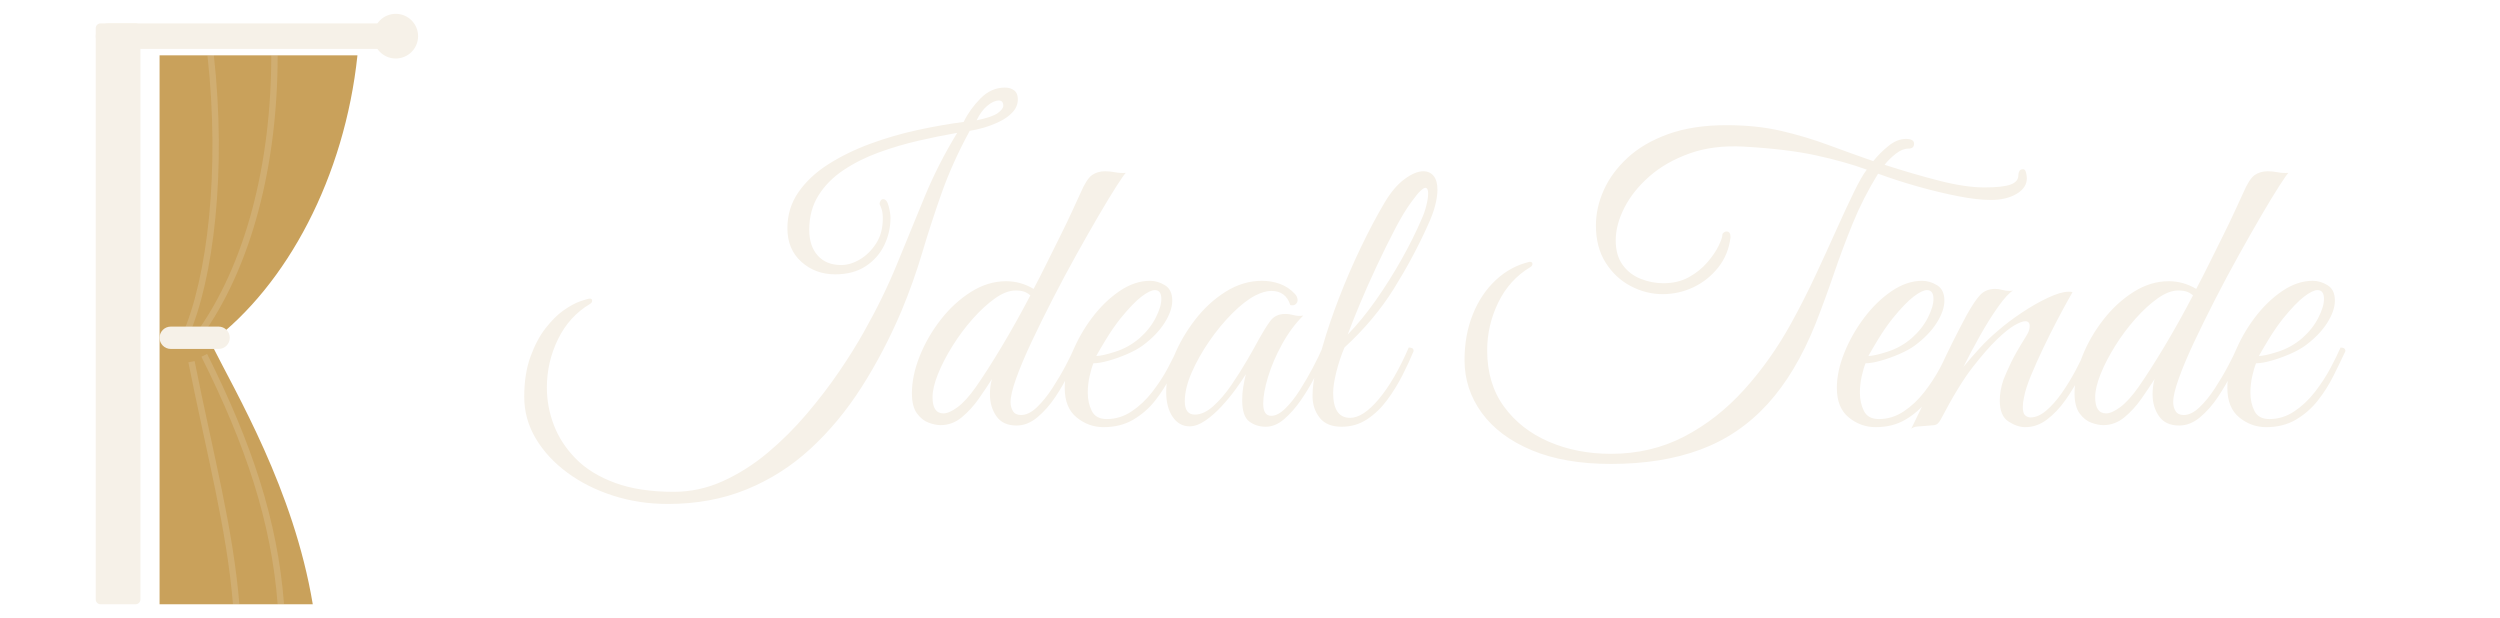
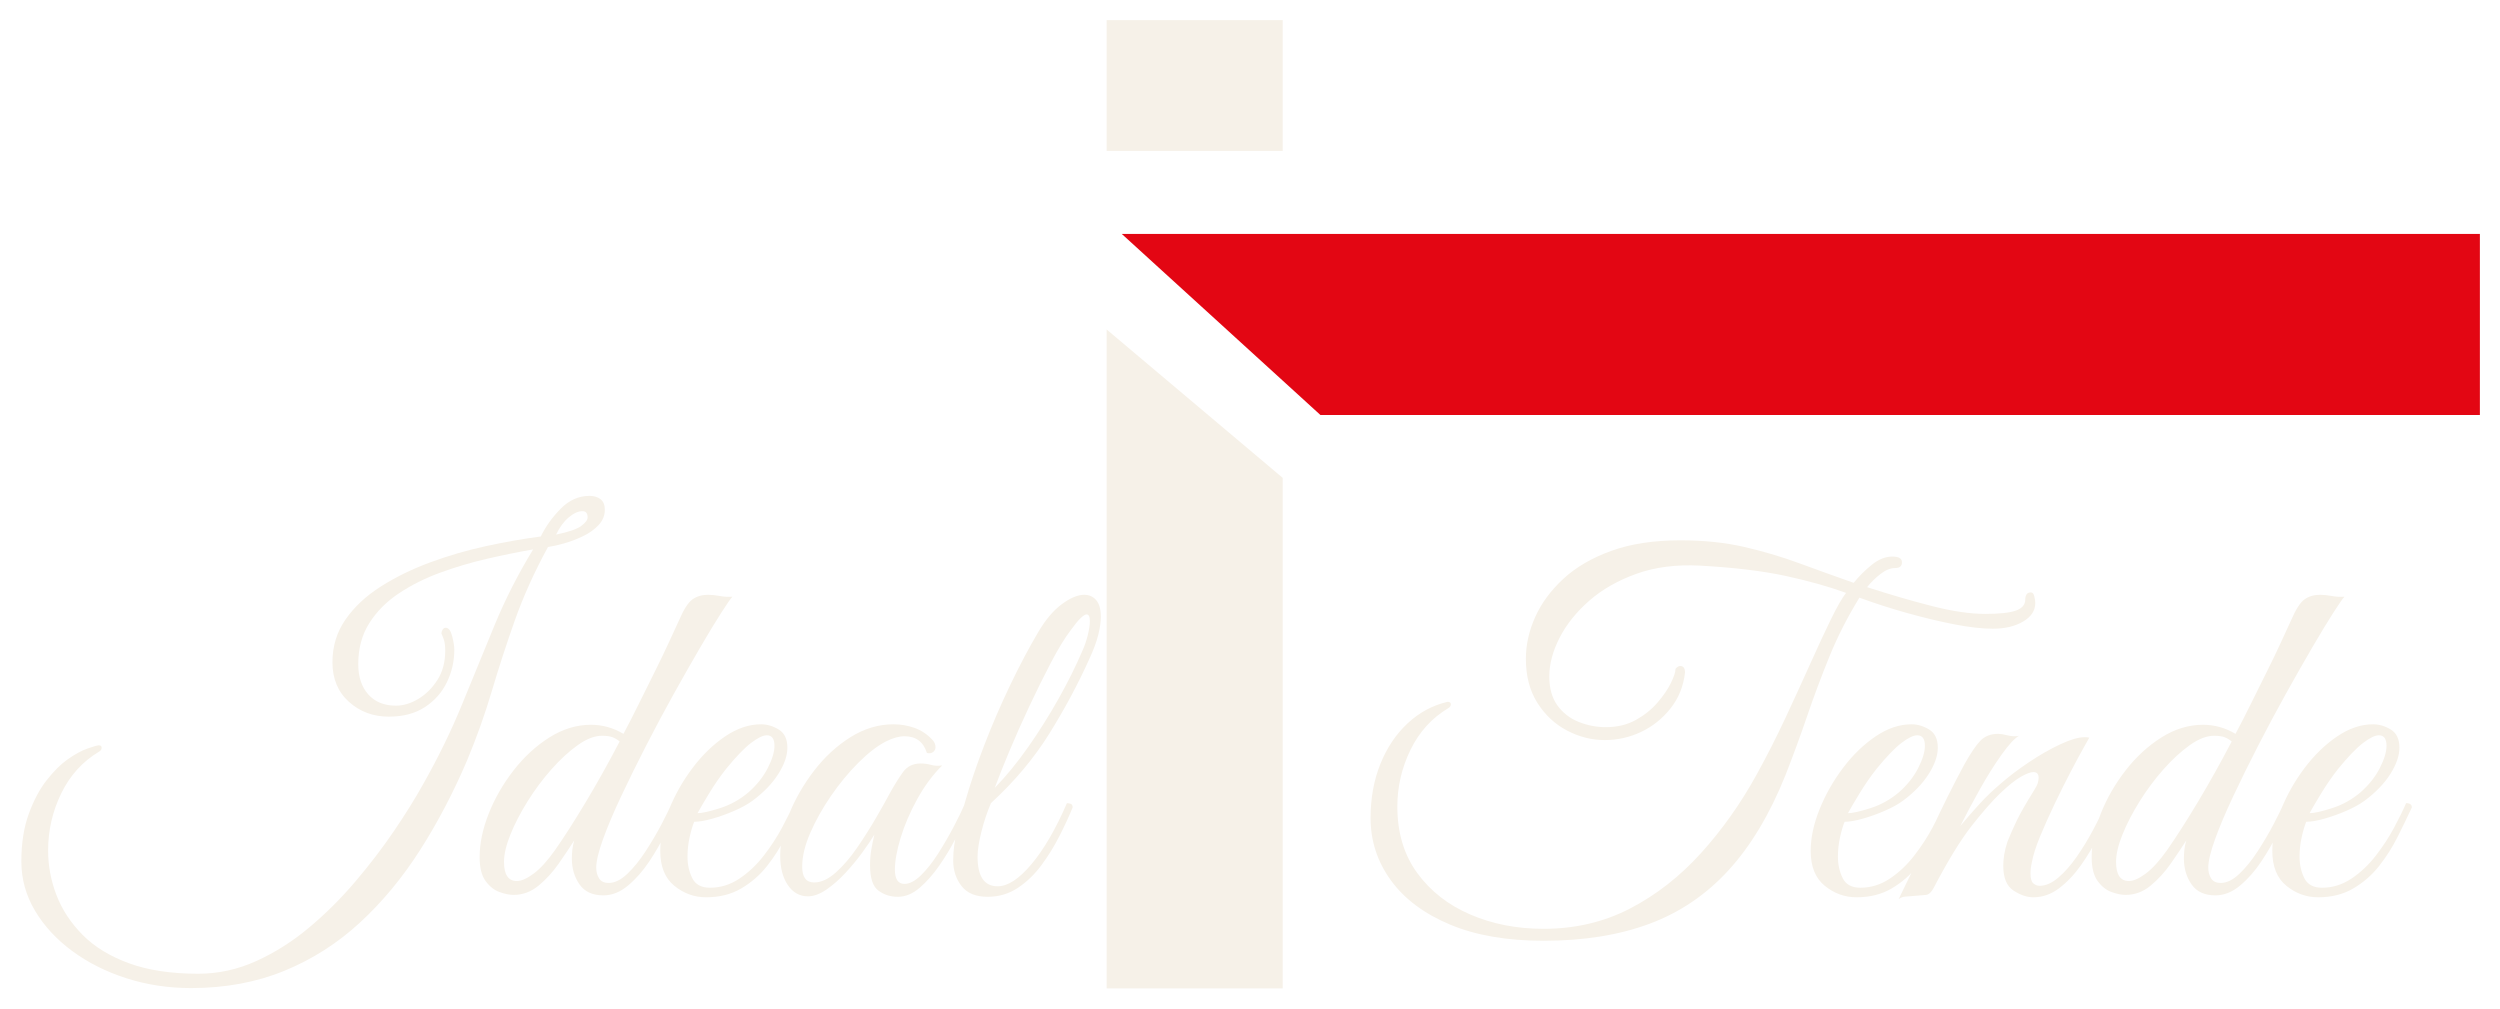
- <svg xmlns="http://www.w3.org/2000/svg" viewBox="0 0 470 116" width="940" height="232">
-   <g transform="translate(0 2) scale(.6)">
-     <g>
-       <rect x="30" y="4" width="14" height="182" rx="1.5" fill="#F6F1E8" />
-       <rect x="30" y="4" width="92" height="8" rx="4" fill="#F6F1E8" />
-       <circle cx="124" cy="8" r="7" fill="#F6F1E8" />
-       <path d="M50 14 H112 C108 52 90 86 66 104 C74 120 92 150 98 186 H50 Z" fill="#C9A15B" />
-       <path d="M66 14 C70 50 66 84 58 102 M86 14 C86 48 78 80 62 102 M60 110 C66 140 72 162 74 186 M64 108 C78 136 86 160 88 186" stroke="#F6F1E8" stroke-opacity=".16" stroke-width="2" fill="none" />
-       <rect x="50" y="99" width="22" height="7" rx="3.5" fill="#F6F1E8" />
-     </g>
-   </g>
-   <path d="M125.536 94.744Q120.14 94.744 115.276 93.186Q110.412 91.628 106.65 88.854Q102.888 86.08 100.722 82.432Q98.556 78.784 98.556 74.604Q98.556 70.272 99.734 67.042Q100.912 63.812 102.584 61.684Q104.256 59.556 105.852 58.416Q107.676 57.124 109.12 56.63Q110.564 56.136 110.868 56.136Q111.324 56.136 111.324 56.516Q111.324 56.896 110.944 57.124Q106.992 59.48 104.902 63.774Q102.812 68.068 102.812 72.856Q102.812 76.504 104.142 79.962Q105.472 83.42 108.284 86.27Q111.096 89.12 115.656 90.792Q120.216 92.464 126.676 92.464Q131.464 92.464 135.91 90.45Q140.356 88.436 144.308 85.13Q148.26 81.824 151.68 77.796Q155.1 73.768 157.836 69.74Q160.572 65.712 162.472 62.292Q166.12 55.832 168.704 49.486Q171.288 43.14 173.834 36.984Q176.38 30.828 179.952 24.976Q176.456 25.584 172.656 26.458Q168.856 27.332 165.208 28.662Q161.56 29.992 158.596 31.968Q155.632 33.944 153.884 36.718Q152.136 39.492 152.136 43.216Q152.136 46.256 153.732 48.042Q155.328 49.828 158.14 49.828Q159.888 49.828 161.674 48.764Q163.46 47.7 164.714 45.762Q165.968 43.824 165.968 41.088Q165.968 39.948 165.74 39.302Q165.512 38.656 165.36 38.352Q165.36 38.048 165.55 37.744Q165.74 37.44 166.044 37.44Q166.728 37.44 167.07 38.77Q167.412 40.1 167.412 40.936Q167.412 43.672 166.234 46.104Q165.056 48.536 162.738 50.056Q160.42 51.576 157.0 51.576Q153.276 51.576 150.654 49.22Q148.032 46.864 148.032 42.912Q148.032 39.112 150.122 36.11Q152.212 33.108 155.746 30.866Q159.28 28.624 163.612 27.028Q167.944 25.432 172.504 24.444Q177.064 23.456 181.168 22.924Q182.308 20.568 184.322 18.516Q186.336 16.464 188.92 16.464Q189.984 16.464 190.668 16.996Q191.352 17.528 191.352 18.668Q191.352 20.036 190.364 21.1Q189.376 22.164 187.856 22.886Q186.336 23.608 184.854 24.026Q183.372 24.444 182.308 24.596Q179.04 30.6 177.026 36.3Q175.012 42.0 173.378 47.51Q171.744 53.02 169.464 58.492Q166.196 66.168 161.978 72.78Q157.76 79.392 152.402 84.332Q147.044 89.272 140.356 92.008Q133.668 94.744 125.536 94.744ZM183.6 22.62Q186.564 22.012 187.59 21.252Q188.616 20.492 188.616 19.884Q188.616 18.896 187.78 18.896Q186.792 18.896 185.614 19.884Q184.436 20.872 183.6 22.62ZM191.124 80.0Q188.54 80.0 187.324 78.252Q186.108 76.504 186.108 74.148Q186.108 73.464 186.184 72.742Q186.26 72.02 186.488 71.26Q185.424 72.932 184.018 74.946Q182.612 76.96 180.826 78.442Q179.04 79.924 176.836 79.924Q175.848 79.924 174.594 79.468Q173.34 79.012 172.39 77.72Q171.44 76.428 171.44 73.92Q171.44 70.652 172.884 67.004Q174.328 63.356 176.836 60.126Q179.344 56.896 182.536 54.882Q185.728 52.868 189.148 52.868Q191.884 52.868 194.316 54.312Q195.456 52.184 196.748 49.562Q198.04 46.94 199.332 44.356Q200.624 41.772 201.612 39.606Q202.6 37.44 203.132 36.3Q204.272 33.64 205.298 32.918Q206.324 32.196 207.768 32.196Q208.604 32.196 209.63 32.386Q210.656 32.576 211.644 32.5Q211.264 32.88 209.896 35.008Q208.528 37.136 206.552 40.518Q204.576 43.9 202.334 47.928Q200.092 51.956 197.926 56.174Q195.76 60.392 193.936 64.268Q192.112 68.144 191.048 71.108Q189.984 74.072 189.984 75.592Q189.984 76.58 190.44 77.302Q190.896 78.024 191.96 78.024Q193.404 78.024 194.924 76.58Q196.444 75.136 197.85 72.97Q199.256 70.804 200.358 68.714Q201.46 66.624 201.992 65.332Q202.904 65.332 202.904 66.016Q202.22 67.612 201.08 69.968Q199.94 72.324 198.42 74.604Q196.9 76.884 195.038 78.442Q193.176 80.0 191.124 80.0ZM177.368 77.72Q178.432 77.72 180.028 76.542Q181.624 75.364 183.448 72.78Q185.576 69.74 188.312 65.18Q191.048 60.62 193.708 55.528Q193.176 55.072 192.568 54.844Q191.96 54.616 190.896 54.616Q189.148 54.616 187.058 56.098Q184.968 57.58 182.878 59.936Q180.788 62.292 179.078 65.028Q177.368 67.764 176.342 70.31Q175.316 72.856 175.316 74.68Q175.316 77.72 177.368 77.72ZM207.464 80.304Q204.652 80.304 202.41 78.48Q200.168 76.656 200.168 72.932Q200.168 69.816 201.574 66.32Q202.98 62.824 205.298 59.746Q207.616 56.668 210.466 54.73Q213.316 52.792 216.204 52.792Q217.648 52.792 219.016 53.628Q220.384 54.464 220.384 56.516Q220.384 58.416 218.94 60.696Q217.496 62.976 214.836 64.952Q213.696 65.788 211.948 66.548Q210.2 67.308 208.452 67.802Q206.704 68.296 205.564 68.296Q205.184 69.208 204.842 70.728Q204.5 72.248 204.5 73.844Q204.5 75.744 205.26 77.264Q206.02 78.784 208.072 78.784Q210.58 78.784 212.746 77.34Q214.912 75.896 216.622 73.692Q218.332 71.488 219.548 69.208Q220.764 66.928 221.448 65.332Q222.36 65.332 222.36 66.016Q221.372 68.144 220.118 70.652Q218.864 73.16 217.154 75.326Q215.444 77.492 213.05 78.898Q210.656 80.304 207.464 80.304ZM206.096 66.928Q207.16 66.928 209.668 66.13Q212.176 65.332 214.228 63.584Q216.204 61.836 217.268 59.746Q218.332 57.656 218.332 56.212Q218.332 54.54 217.116 54.54Q216.204 54.54 214.608 55.756Q213.012 56.972 210.656 59.86Q209.212 61.684 207.92 63.812Q206.628 65.94 206.096 66.928ZM237.94 80.228Q236.192 80.228 234.862 79.24Q233.532 78.252 233.532 75.212Q233.532 73.92 233.722 72.78Q233.912 71.64 234.216 70.348Q233.532 71.488 232.316 73.16Q231.1 74.832 229.618 76.428Q228.136 78.024 226.578 79.088Q225.02 80.152 223.652 80.152Q221.676 80.152 220.46 78.366Q219.244 76.58 219.244 73.692Q219.244 70.576 220.688 67.004Q222.132 63.432 224.64 60.164Q227.148 56.896 230.416 54.844Q233.684 52.792 237.256 52.792Q239.004 52.792 240.6 53.362Q242.196 53.932 243.412 55.224Q243.944 55.756 243.944 56.44Q243.944 56.896 243.564 57.2Q243.184 57.504 242.576 57.352Q241.74 54.692 239.004 54.692Q237.712 54.692 236.04 55.528Q233.988 56.592 231.67 58.91Q229.352 61.228 227.338 64.154Q225.324 67.08 224.032 70.044Q222.74 73.008 222.74 75.44Q222.74 77.948 224.64 77.948Q226.312 77.948 228.098 76.352Q229.884 74.756 231.518 72.362Q233.152 69.968 234.52 67.612Q235.888 65.256 236.648 63.812Q237.788 61.76 238.776 60.392Q239.764 59.024 241.588 59.024Q242.424 59.024 243.26 59.252Q244.096 59.48 245.008 59.328Q242.728 61.608 241.018 64.724Q239.308 67.84 238.396 70.842Q237.484 73.844 237.484 75.896Q237.484 78.176 239.004 78.176Q240.22 78.176 241.626 76.808Q243.032 75.44 244.362 73.35Q245.692 71.26 246.832 69.094Q247.972 66.928 248.656 65.332Q249.036 65.332 249.302 65.408Q249.568 65.484 249.568 66.016Q249.492 66.32 249.302 66.662Q249.112 67.004 248.732 67.84Q248.124 69.056 247.06 71.108Q245.996 73.16 244.552 75.25Q243.108 77.34 241.436 78.784Q239.764 80.228 237.94 80.228ZM252.228 80.228Q249.416 80.228 248.086 78.518Q246.756 76.808 246.756 74.452Q246.756 72.02 247.44 69.436Q248.124 66.852 248.656 65.104Q249.872 60.848 251.734 56.022Q253.596 51.196 255.838 46.522Q258.08 41.848 260.284 38.124Q262.032 35.16 264.046 33.678Q266.06 32.196 267.58 32.196Q268.796 32.196 269.518 33.07Q270.24 33.944 270.24 35.692Q270.24 36.908 269.822 38.58Q269.404 40.252 268.416 42.38Q265.756 48.308 262.07 54.236Q258.384 60.164 252.76 65.332Q251.848 67.46 251.24 69.892Q250.632 72.324 250.632 73.844Q250.632 78.556 253.824 78.556Q256.256 78.556 259.22 75.022Q262.184 71.488 264.844 65.332Q265.148 65.332 265.452 65.446Q265.756 65.56 265.756 66.016Q264.92 68.068 263.666 70.538Q262.412 73.008 260.778 75.212Q259.144 77.416 257.016 78.822Q254.888 80.228 252.228 80.228ZM253.368 62.9Q256.104 60.088 258.688 56.402Q261.272 52.716 263.514 48.726Q265.756 44.736 267.276 41.164Q267.808 40.024 268.15 38.656Q268.492 37.288 268.492 36.376Q268.492 35.312 267.96 35.312Q267.656 35.312 267.048 35.882Q266.44 36.452 265.452 37.82Q264.008 39.72 262.298 42.988Q260.588 46.256 258.84 49.98Q257.092 53.704 255.648 57.162Q254.204 60.62 253.368 62.9ZM302.844 85.32Q310.368 85.32 316.6 82.09Q322.832 78.86 327.886 73.274Q332.94 67.688 336.74 60.772Q339.172 56.364 341.3 51.804Q343.428 47.244 345.252 43.178Q347.076 39.112 348.52 36.148Q349.964 33.184 350.952 31.892Q346.772 30.372 341.338 29.194Q335.904 28.016 327.772 27.56Q322.072 27.256 317.626 28.852Q313.18 30.448 310.102 33.146Q307.024 35.844 305.39 39.036Q303.756 42.228 303.756 45.192Q303.756 48.004 305.048 49.79Q306.34 51.576 308.43 52.412Q310.52 53.248 312.724 53.248Q315.46 53.248 317.512 52.108Q319.564 50.968 320.97 49.334Q322.376 47.7 323.098 46.218Q323.82 44.736 323.82 44.052V43.976Q324.2 43.52 324.58 43.52Q325.34 43.52 325.34 44.584Q324.96 47.852 323.022 50.284Q321.084 52.716 318.348 54.008Q315.612 55.3 312.572 55.3Q309.456 55.3 306.568 53.78Q303.68 52.26 301.856 49.372Q300.032 46.484 300.032 42.38Q300.032 39.036 301.514 35.73Q302.996 32.424 305.998 29.65Q309.0 26.876 313.636 25.204Q318.272 23.532 324.58 23.532Q330.204 23.532 334.802 24.596Q339.4 25.66 343.618 27.218Q347.836 28.776 352.168 30.296Q353.384 28.776 355.018 27.446Q356.652 26.116 358.324 26.116Q359.844 26.116 359.844 27.028Q359.844 27.94 358.78 27.94Q357.64 27.94 356.424 28.89Q355.208 29.84 354.296 30.98Q359.692 32.728 364.594 33.982Q369.496 35.236 373.068 35.236Q376.488 35.236 377.97 34.704Q379.452 34.172 379.452 32.956Q379.452 32.5 379.642 32.158Q379.832 31.816 380.364 31.816Q380.744 31.816 380.896 32.462Q381.048 33.108 381.048 33.488Q381.048 35.312 379.11 36.452Q377.172 37.592 374.284 37.592Q371.776 37.592 368.242 36.908Q364.708 36.224 360.756 35.122Q356.804 34.02 353.08 32.652Q350.268 37.212 348.33 41.962Q346.392 46.712 344.758 51.5Q343.124 56.288 341.3 60.924Q337.576 70.196 332.256 76.01Q326.936 81.824 319.678 84.522Q312.42 87.22 302.844 87.22Q294.104 87.22 287.948 84.636Q281.792 82.052 278.562 77.606Q275.332 73.16 275.332 67.688Q275.332 62.976 276.89 59.1Q278.448 55.224 281.222 52.64Q283.996 50.056 287.568 49.22Q288.1 49.22 288.1 49.6Q288.1 49.98 287.72 50.208Q283.768 52.564 281.678 56.858Q279.588 61.152 279.588 65.864Q279.588 72.096 282.742 76.428Q285.896 80.76 291.178 83.04Q296.46 85.32 302.844 85.32ZM352.624 80.304Q349.812 80.304 347.57 78.48Q345.328 76.656 345.328 72.932Q345.328 69.816 346.734 66.32Q348.14 62.824 350.458 59.746Q352.776 56.668 355.626 54.73Q358.476 52.792 361.364 52.792Q362.808 52.792 364.176 53.628Q365.544 54.464 365.544 56.516Q365.544 58.416 364.1 60.696Q362.656 62.976 359.996 64.952Q358.856 65.788 357.108 66.548Q355.36 67.308 353.612 67.802Q351.864 68.296 350.724 68.296Q350.344 69.208 350.002 70.728Q349.66 72.248 349.66 73.844Q349.66 75.744 350.42 77.264Q351.18 78.784 353.232 78.784Q355.74 78.784 357.906 77.34Q360.072 75.896 361.782 73.692Q363.492 71.488 364.708 69.208Q365.924 66.928 366.608 65.332Q367.52 65.332 367.52 66.016Q366.532 68.144 365.278 70.652Q364.024 73.16 362.314 75.326Q360.604 77.492 358.21 78.898Q355.816 80.304 352.624 80.304ZM351.256 66.928Q352.32 66.928 354.828 66.13Q357.336 65.332 359.388 63.584Q361.364 61.836 362.428 59.746Q363.492 57.656 363.492 56.212Q363.492 54.54 362.276 54.54Q361.364 54.54 359.768 55.756Q358.172 56.972 355.816 59.86Q354.372 61.684 353.08 63.812Q351.788 65.94 351.256 66.928ZM359.312 80.608Q362.048 75.06 364.556 69.626Q367.064 64.192 369.724 59.252Q371.244 56.516 372.308 55.414Q373.372 54.312 375.12 54.312Q375.728 54.312 376.412 54.502Q377.096 54.692 377.78 54.692Q378.236 54.692 378.464 54.616Q377.4 55.224 375.69 57.618Q373.98 60.012 372.232 63.128Q370.484 66.244 369.116 68.98Q370.56 67.232 372.156 65.484Q373.752 63.736 375.652 62.14Q377.476 60.544 380.022 58.834Q382.568 57.124 385.0 55.984Q387.432 54.844 388.876 54.844Q389.408 54.844 389.636 54.92Q389.636 54.92 388.8 56.402Q387.964 57.884 386.71 60.278Q385.456 62.672 384.164 65.37Q382.872 68.068 381.846 70.538Q380.82 73.008 380.516 74.68Q380.288 75.668 380.288 76.504Q380.288 77.72 380.744 78.1Q381.2 78.48 381.732 78.48Q383.176 78.48 384.696 77.188Q386.216 75.896 387.622 73.882Q389.028 71.868 390.244 69.588Q391.46 67.308 392.296 65.332Q393.208 65.332 393.208 66.016Q392.372 68.068 391.118 70.538Q389.864 73.008 388.306 75.212Q386.748 77.416 384.848 78.86Q382.948 80.304 380.744 80.304Q379.224 80.304 377.59 79.24Q375.956 78.176 375.956 75.288Q375.956 74.452 376.108 73.502Q376.26 72.552 376.64 71.412Q377.248 69.892 378.084 68.144Q378.92 66.396 380.82 63.356Q381.352 62.52 381.466 62.064Q381.58 61.608 381.58 61.304Q381.58 60.392 380.744 60.392Q380.06 60.392 378.73 61.152Q377.4 61.912 375.424 63.812Q373.524 65.636 370.902 68.98Q368.28 72.324 364.86 78.86Q364.328 79.848 363.682 79.924Q363.036 80.0 361.896 80.076Q361.136 80.152 360.452 80.19Q359.768 80.228 359.312 80.608ZM409.7 80.0Q407.116 80.0 405.9 78.252Q404.684 76.504 404.684 74.148Q404.684 73.464 404.76 72.742Q404.836 72.02 405.064 71.26Q404.0 72.932 402.594 74.946Q401.188 76.96 399.402 78.442Q397.616 79.924 395.412 79.924Q394.424 79.924 393.17 79.468Q391.916 79.012 390.966 77.72Q390.016 76.428 390.016 73.92Q390.016 70.652 391.46 67.004Q392.904 63.356 395.412 60.126Q397.92 56.896 401.112 54.882Q404.304 52.868 407.724 52.868Q410.46 52.868 412.892 54.312Q414.032 52.184 415.324 49.562Q416.616 46.94 417.908 44.356Q419.2 41.772 420.188 39.606Q421.176 37.44 421.708 36.3Q422.848 33.64 423.874 32.918Q424.9 32.196 426.344 32.196Q427.18 32.196 428.206 32.386Q429.232 32.576 430.22 32.5Q429.84 32.88 428.472 35.008Q427.104 37.136 425.128 40.518Q423.152 43.9 420.91 47.928Q418.668 51.956 416.502 56.174Q414.336 60.392 412.512 64.268Q410.688 68.144 409.624 71.108Q408.56 74.072 408.56 75.592Q408.56 76.58 409.016 77.302Q409.472 78.024 410.536 78.024Q411.98 78.024 413.5 76.58Q415.02 75.136 416.426 72.97Q417.832 70.804 418.934 68.714Q420.036 66.624 420.568 65.332Q421.48 65.332 421.48 66.016Q420.796 67.612 419.656 69.968Q418.516 72.324 416.996 74.604Q415.476 76.884 413.614 78.442Q411.752 80.0 409.7 80.0ZM395.944 77.72Q397.008 77.72 398.604 76.542Q400.2 75.364 402.024 72.78Q404.152 69.74 406.888 65.18Q409.624 60.62 412.284 55.528Q411.752 55.072 411.144 54.844Q410.536 54.616 409.472 54.616Q407.724 54.616 405.634 56.098Q403.544 57.58 401.454 59.936Q399.364 62.292 397.654 65.028Q395.944 67.764 394.918 70.31Q393.892 72.856 393.892 74.68Q393.892 77.72 395.944 77.72ZM426.04 80.304Q423.228 80.304 420.986 78.48Q418.744 76.656 418.744 72.932Q418.744 69.816 420.15 66.32Q421.556 62.824 423.874 59.746Q426.192 56.668 429.042 54.73Q431.892 52.792 434.78 52.792Q436.224 52.792 437.592 53.628Q438.96 54.464 438.96 56.516Q438.96 58.416 437.516 60.696Q436.072 62.976 433.412 64.952Q432.272 65.788 430.524 66.548Q428.776 67.308 427.028 67.802Q425.28 68.296 424.14 68.296Q423.76 69.208 423.418 70.728Q423.076 72.248 423.076 73.844Q423.076 75.744 423.836 77.264Q424.596 78.784 426.648 78.784Q429.156 78.784 431.322 77.34Q433.488 75.896 435.198 73.692Q436.908 71.488 438.124 69.208Q439.34 66.928 440.024 65.332Q440.936 65.332 440.936 66.016Q439.948 68.144 438.694 70.652Q437.44 73.16 435.73 75.326Q434.02 77.492 431.626 78.898Q429.232 80.304 426.04 80.304ZM424.672 66.928Q425.736 66.928 428.244 66.13Q430.752 65.332 432.804 63.584Q434.78 61.836 435.844 59.746Q436.908 57.656 436.908 56.212Q436.908 54.54 435.692 54.54Q434.78 54.54 433.184 55.756Q431.588 56.972 429.232 59.86Q427.788 61.684 426.496 63.812Q425.204 65.94 424.672 66.928Z" fill="#F6F1E8" />
+ <svg xmlns="http://www.w3.org/2000/svg" viewBox="92 32 994 401" width="994" height="401">
+   <path d="M167.94 424.86Q154.45 424.86 142.29 420.965Q130.13 417.07 120.725 410.135Q111.32 403.2 105.905 394.08Q100.49 384.96 100.49 374.51Q100.49 363.68 103.435 355.605Q106.38 347.53 110.56 342.21Q114.74 336.89 118.73 334.04Q123.29 330.81 126.9 329.575Q130.51 328.34 131.27 328.34Q132.41 328.34 132.41 329.29Q132.41 330.24 131.46 330.81Q121.58 336.7 116.355 347.435Q111.13 358.17 111.13 370.14Q111.13 379.26 114.455 387.905Q117.78 396.55 124.81 403.675Q131.84 410.8 143.24 414.98Q154.64 419.16 170.79 419.16Q182.76 419.16 193.875 414.125Q204.99 409.09 214.87 400.825Q224.75 392.56 233.3 382.49Q241.85 372.42 248.69 362.35Q255.53 352.28 260.28 343.73Q269.4 327.58 275.86 311.715Q282.32 295.85 288.685 280.46Q295.05 265.07 303.98 250.44Q295.24 251.96 285.74 254.145Q276.24 256.33 267.12 259.655Q258.0 262.98 250.59 267.92Q243.18 272.86 238.81 279.795Q234.44 286.73 234.44 296.04Q234.44 303.64 238.43 308.105Q242.42 312.57 249.45 312.57Q253.82 312.57 258.285 309.91Q262.75 307.25 265.885 302.405Q269.02 297.56 269.02 290.72Q269.02 287.87 268.45 286.255Q267.88 284.64 267.5 283.88Q267.5 283.12 267.975 282.36Q268.45 281.6 269.21 281.6Q270.92 281.6 271.775 284.925Q272.63 288.25 272.63 290.34Q272.63 297.18 269.685 303.26Q266.74 309.34 260.945 313.14Q255.15 316.94 246.6 316.94Q237.29 316.94 230.735 311.05Q224.18 305.16 224.18 295.28Q224.18 285.78 229.405 278.275Q234.63 270.77 243.465 265.165Q252.3 259.56 263.13 255.57Q273.96 251.58 285.36 249.11Q296.76 246.64 307.02 245.31Q309.87 239.42 314.905 234.29Q319.94 229.16 326.4 229.16Q329.06 229.16 330.77 230.49Q332.48 231.82 332.48 234.67Q332.48 238.09 330.01 240.75Q327.54 243.41 323.74 245.215Q319.94 247.02 316.235 248.065Q312.53 249.11 309.87 249.49Q301.7 264.5 296.665 278.75Q291.63 293.0 287.545 306.775Q283.46 320.55 277.76 334.23Q269.59 353.42 259.045 369.95Q248.5 386.48 235.105 398.83Q221.71 411.18 204.99 418.02Q188.27 424.86 167.94 424.86ZM313.1 244.55Q320.51 243.03 323.075 241.13Q325.64 239.23 325.64 237.71Q325.64 235.24 323.55 235.24Q321.08 235.24 318.135 237.71Q315.19 240.18 313.1 244.55ZM331.91 388.0Q325.45 388.0 322.41 383.63Q319.37 379.26 319.37 373.37Q319.37 371.66 319.56 369.855Q319.75 368.05 320.32 366.15Q317.66 370.33 314.145 375.365Q310.63 380.4 306.165 384.105Q301.7 387.81 296.19 387.81Q293.72 387.81 290.585 386.67Q287.45 385.53 285.075 382.3Q282.7 379.07 282.7 372.8Q282.7 364.63 286.31 355.51Q289.92 346.39 296.19 338.315Q302.46 330.24 310.44 325.205Q318.42 320.17 326.97 320.17Q333.81 320.17 339.89 323.78Q342.74 318.46 345.97 311.905Q349.2 305.35 352.43 298.89Q355.66 292.43 358.13 287.015Q360.6 281.6 361.93 278.75Q364.78 272.1 367.345 270.295Q369.91 268.49 373.52 268.49Q375.61 268.49 378.175 268.965Q380.74 269.44 383.21 269.25Q382.26 270.2 378.84 275.52Q375.42 280.84 370.48 289.295Q365.54 297.75 359.935 307.82Q354.33 317.89 348.915 328.435Q343.5 338.98 338.94 348.67Q334.38 358.36 331.72 365.77Q329.06 373.18 329.06 376.98Q329.06 379.45 330.2 381.255Q331.34 383.06 334 383.06Q337.61 383.06 341.41 379.45Q345.21 375.84 348.725 370.425Q352.24 365.01 354.995 359.785Q357.75 354.56 359.08 351.33Q361.36 351.33 361.36 353.04Q359.65 357.03 356.8 362.92Q353.95 368.81 350.15 374.51Q346.35 380.21 341.695 384.105Q337.04 388.0 331.91 388.0ZM297.52 382.3Q300.18 382.3 304.17 379.355Q308.16 376.41 312.72 369.95Q318.04 362.35 324.88 350.95Q331.72 339.55 338.37 326.82Q337.04 325.68 335.52 325.11Q334 324.54 331.34 324.54Q326.97 324.54 321.745 328.245Q316.52 331.95 311.295 337.84Q306.07 343.73 301.795 350.57Q297.52 357.41 294.955 363.775Q292.39 370.14 292.39 374.7Q292.39 382.3 297.52 382.3ZM372.76 388.76Q365.73 388.76 360.125 384.2Q354.52 379.64 354.52 370.33Q354.52 362.54 358.035 353.8Q361.55 345.06 367.345 337.365Q373.14 329.67 380.265 324.825Q387.39 319.98 394.61 319.98Q398.22 319.98 401.64 322.07Q405.06 324.16 405.06 329.29Q405.06 334.04 401.45 339.74Q397.84 345.44 391.19 350.38Q388.34 352.47 383.97 354.37Q379.6 356.27 375.23 357.505Q370.86 358.74 368.01 358.74Q367.06 361.02 366.205 364.82Q365.35 368.62 365.35 372.61Q365.35 377.36 367.25 381.16Q369.15 384.96 374.28 384.96Q380.55 384.96 385.965 381.35Q391.38 377.74 395.655 372.23Q399.93 366.72 402.97 361.02Q406.01 355.32 407.72 351.33Q410.0 351.33 410.0 353.04Q407.53 358.36 404.395 364.63Q401.26 370.9 396.985 376.315Q392.71 381.73 386.725 385.245Q380.74 388.76 372.76 388.76ZM369.34 355.32Q372.0 355.32 378.27 353.325Q384.54 351.33 389.67 346.96Q394.61 342.59 397.27 337.365Q399.93 332.14 399.93 328.53Q399.93 324.35 396.89 324.35Q394.61 324.35 390.62 327.39Q386.63 330.43 380.74 337.65Q377.13 342.21 373.9 347.53Q370.67 352.85 369.34 355.32ZM448.95 388.57Q444.58 388.57 441.255 386.1Q437.93 383.63 437.93 376.03Q437.93 372.8 438.405 369.95Q438.88 367.1 439.64 363.87Q437.93 366.72 434.89 370.9Q431.85 375.08 428.145 379.07Q424.44 383.06 420.545 385.72Q416.65 388.38 413.23 388.38Q408.29 388.38 405.25 383.915Q402.21 379.45 402.21 372.23Q402.21 364.44 405.82 355.51Q409.43 346.58 415.7 338.41Q421.97 330.24 430.14 325.11Q438.31 319.98 447.24 319.98Q451.61 319.98 455.6 321.405Q459.59 322.83 462.63 326.06Q463.96 327.39 463.96 329.1Q463.96 330.24 463.01 331.0Q462.06 331.76 460.54 331.38Q458.45 324.73 451.61 324.73Q448.38 324.73 444.2 326.82Q439.07 329.48 433.275 335.275Q427.48 341.07 422.445 348.385Q417.41 355.7 414.18 363.11Q410.95 370.52 410.95 376.6Q410.95 382.87 415.7 382.87Q419.88 382.87 424.345 378.88Q428.81 374.89 432.895 368.905Q436.98 362.92 440.4 357.03Q443.82 351.14 445.72 347.53Q448.57 342.4 451.04 338.98Q453.51 335.56 458.07 335.56Q460.16 335.56 462.25 336.13Q464.34 336.7 466.62 336.32Q460.92 342.02 456.645 349.81Q452.37 357.6 450.09 365.105Q447.81 372.61 447.81 377.74Q447.81 383.44 451.61 383.44Q454.65 383.44 458.165 380.02Q461.68 376.6 465.005 371.375Q468.33 366.15 471.18 360.735Q474.03 355.32 475.74 351.33Q476.69 351.33 477.355 351.52Q478.02 351.71 478.02 353.04Q477.83 353.8 477.355 354.655Q476.88 355.51 475.93 357.6Q474.41 360.64 471.75 365.77Q469.09 370.9 465.48 376.125Q461.87 381.35 457.69 384.96Q453.51 388.57 448.95 388.57ZM484.67 388.57Q477.64 388.57 474.315 384.295Q470.99 380.02 470.99 374.13Q470.99 368.05 472.7 361.59Q474.41 355.13 475.74 350.76Q478.78 340.12 483.435 328.055Q488.09 315.99 493.695 304.305Q499.3 292.62 504.81 283.31Q509.18 275.9 514.215 272.195Q519.25 268.49 523.05 268.49Q526.09 268.49 527.895 270.675Q529.7 272.86 529.7 277.23Q529.7 280.27 528.655 284.45Q527.61 288.63 525.14 293.95Q518.49 308.77 509.275 323.59Q500.06 338.41 486.0 351.33Q483.72 356.65 482.2 362.73Q480.68 368.81 480.68 372.61Q480.68 384.39 488.66 384.39Q494.74 384.39 502.15 375.555Q509.56 366.72 516.21 351.33Q516.97 351.33 517.73 351.615Q518.49 351.9 518.49 353.04Q516.4 358.17 513.265 364.345Q510.13 370.52 506.045 376.03Q501.96 381.54 496.64 385.055Q491.32 388.57 484.67 388.57ZM487.52 345.25Q494.36 338.22 500.82 329.005Q507.28 319.79 512.885 309.815Q518.49 299.84 522.29 290.91Q523.62 288.06 524.475 284.64Q525.33 281.22 525.33 278.94Q525.33 276.28 524.0 276.28Q523.24 276.28 521.72 277.705Q520.2 279.13 517.73 282.55Q514.12 287.3 509.845 295.47Q505.57 303.64 501.2 312.95Q496.83 322.26 493.22 330.905Q489.61 339.55 487.52 345.25Z" fill="#F6F1E8" />
+   <rect x="532" y="40" width="70" height="52" fill="#F6F1E8" />
+   <path d="M538 125 H1078 V197 H617 Z" fill="#E30613" />
+   <path d="M532 163 L602 222 V425 H532 Z" fill="#F6F1E8" />
+   <path d="M705.72 401.3Q724.53 401.3 740.11 393.225Q755.69 385.15 768.325 371.185Q780.96 357.22 790.46 339.93Q796.54 328.91 801.86 317.51Q807.18 306.11 811.74 295.945Q816.3 285.78 819.91 278.37Q823.52 270.96 825.99 267.73Q815.54 263.93 801.955 260.985Q788.37 258.04 768.04 256.9Q753.79 256.14 742.675 260.13Q731.56 264.12 723.865 270.865Q716.17 277.61 712.085 285.59Q708.0 293.57 708.0 300.98Q708.0 308.01 711.23 312.475Q714.46 316.94 719.685 319.03Q724.91 321.12 730.42 321.12Q737.26 321.12 742.39 318.27Q747.52 315.42 751.035 311.335Q754.55 307.25 756.355 303.545Q758.16 299.84 758.16 298.13V297.94Q759.11 296.8 760.06 296.8Q761.96 296.8 761.96 299.46Q761.01 307.63 756.165 313.71Q751.32 319.79 744.48 323.02Q737.64 326.25 730.04 326.25Q722.25 326.25 715.03 322.45Q707.81 318.65 703.25 311.43Q698.69 304.21 698.69 293.95Q698.69 285.59 702.395 277.325Q706.1 269.06 713.605 262.125Q721.11 255.19 732.7 251.01Q744.29 246.83 760.06 246.83Q774.12 246.83 785.615 249.49Q797.11 252.15 807.655 256.045Q818.2 259.94 829.03 263.74Q832.07 259.94 836.155 256.615Q840.24 253.29 844.42 253.29Q848.22 253.29 848.22 255.57Q848.22 257.85 845.56 257.85Q842.71 257.85 839.67 260.225Q836.63 262.6 834.35 265.45Q847.84 269.82 860.095 272.955Q872.35 276.09 881.28 276.09Q889.83 276.09 893.535 274.76Q897.24 273.43 897.24 270.39Q897.24 269.25 897.715 268.395Q898.19 267.54 899.52 267.54Q900.47 267.54 900.85 269.155Q901.23 270.77 901.23 271.72Q901.23 276.28 896.385 279.13Q891.54 281.98 884.32 281.98Q878.05 281.98 869.215 280.27Q860.38 278.56 850.5 275.805Q840.62 273.05 831.31 269.63Q824.28 281.03 819.435 292.905Q814.59 304.78 810.505 316.75Q806.42 328.72 801.86 340.31Q792.55 363.49 779.25 378.025Q765.95 392.56 747.805 399.305Q729.66 406.05 705.72 406.05Q683.87 406.05 668.48 399.59Q653.09 393.13 645.015 382.015Q636.94 370.9 636.94 357.22Q636.94 345.44 640.835 335.75Q644.73 326.06 651.665 319.6Q658.6 313.14 667.53 311.05Q668.86 311.05 668.86 312.0Q668.86 312.95 667.91 313.52Q658.03 319.41 652.805 330.145Q647.58 340.88 647.58 352.66Q647.58 368.24 655.465 379.07Q663.35 389.9 676.555 395.6Q689.76 401.3 705.72 401.3ZM830.17 388.76Q823.14 388.76 817.535 384.2Q811.93 379.64 811.93 370.33Q811.93 362.54 815.445 353.8Q818.96 345.06 824.755 337.365Q830.55 329.67 837.675 324.825Q844.8 319.98 852.02 319.98Q855.63 319.98 859.05 322.07Q862.47 324.16 862.47 329.29Q862.47 334.04 858.86 339.74Q855.25 345.44 848.6 350.38Q845.75 352.47 841.38 354.37Q837.01 356.27 832.64 357.505Q828.27 358.74 825.42 358.74Q824.47 361.02 823.615 364.82Q822.76 368.62 822.76 372.61Q822.76 377.36 824.66 381.16Q826.56 384.96 831.69 384.96Q837.96 384.96 843.375 381.35Q848.79 377.74 853.065 372.23Q857.34 366.72 860.38 361.02Q863.42 355.32 865.13 351.33Q867.41 351.33 867.41 353.04Q864.94 358.36 861.805 364.63Q858.67 370.9 854.395 376.315Q850.12 381.73 844.135 385.245Q838.15 388.76 830.17 388.76ZM826.75 355.32Q829.41 355.32 835.68 353.325Q841.95 351.33 847.08 346.96Q852.02 342.59 854.68 337.365Q857.34 332.14 857.34 328.53Q857.34 324.35 854.3 324.35Q852.02 324.35 848.03 327.39Q844.04 330.43 838.15 337.65Q834.54 342.21 831.31 347.53Q828.08 352.85 826.75 355.32ZM846.89 389.52Q853.73 375.65 860.0 362.065Q866.27 348.48 872.92 336.13Q876.72 329.29 879.38 326.535Q882.04 323.78 886.41 323.78Q887.93 323.78 889.64 324.255Q891.35 324.73 893.06 324.73Q894.2 324.73 894.77 324.54Q892.11 326.06 887.835 332.045Q883.56 338.03 879.19 345.82Q874.82 353.61 871.4 360.45Q875.01 356.08 879 351.71Q882.99 347.34 887.74 343.35Q892.3 339.36 898.665 335.085Q905.03 330.81 911.11 327.96Q917.19 325.11 920.8 325.11Q922.13 325.11 922.7 325.3Q922.7 325.3 920.61 329.005Q918.52 332.71 915.385 338.695Q912.25 344.68 909.02 351.425Q905.79 358.17 903.225 364.345Q900.66 370.52 899.9 374.7Q899.33 377.17 899.33 379.26Q899.33 382.3 900.47 383.25Q901.61 384.2 902.94 384.2Q906.55 384.2 910.35 380.97Q914.15 377.74 917.665 372.705Q921.18 367.67 924.22 361.97Q927.26 356.27 929.35 351.33Q931.63 351.33 931.63 353.04Q929.54 358.17 926.405 364.345Q923.27 370.52 919.375 376.03Q915.48 381.54 910.73 385.15Q905.98 388.76 900.47 388.76Q896.67 388.76 892.585 386.1Q888.5 383.44 888.5 376.22Q888.5 374.13 888.88 371.755Q889.26 369.38 890.21 366.53Q891.73 362.73 893.82 358.36Q895.91 353.99 900.66 346.39Q901.99 344.3 902.275 343.16Q902.56 342.02 902.56 341.26Q902.56 338.98 900.47 338.98Q898.76 338.98 895.435 340.88Q892.11 342.78 887.17 347.53Q882.42 352.09 875.865 360.45Q869.31 368.81 860.76 385.15Q859.43 387.62 857.815 387.81Q856.2 388.0 853.35 388.19Q851.45 388.38 849.74 388.475Q848.03 388.57 846.89 389.52ZM972.86 388.0Q966.4 388.0 963.36 383.63Q960.32 379.26 960.32 373.37Q960.32 371.66 960.51 369.855Q960.7 368.05 961.27 366.15Q958.61 370.33 955.095 375.365Q951.58 380.4 947.115 384.105Q942.65 387.81 937.14 387.81Q934.67 387.81 931.535 386.67Q928.4 385.53 926.025 382.3Q923.65 379.07 923.65 372.8Q923.65 364.63 927.26 355.51Q930.87 346.39 937.14 338.315Q943.41 330.24 951.39 325.205Q959.37 320.17 967.92 320.17Q974.76 320.17 980.84 323.78Q983.69 318.46 986.92 311.905Q990.15 305.35 993.38 298.89Q996.61 292.43 999.08 287.015Q1001.55 281.6 1002.88 278.75Q1005.73 272.1 1008.295 270.295Q1010.86 268.49 1014.47 268.49Q1016.56 268.49 1019.125 268.965Q1021.69 269.44 1024.16 269.25Q1023.21 270.2 1019.79 275.52Q1016.37 280.84 1011.43 289.295Q1006.49 297.75 1000.885 307.82Q995.28 317.89 989.865 328.435Q984.45 338.98 979.89 348.67Q975.33 358.36 972.67 365.77Q970.01 373.18 970.01 376.98Q970.01 379.45 971.15 381.255Q972.29 383.06 974.95 383.06Q978.56 383.06 982.36 379.45Q986.16 375.84 989.675 370.425Q993.19 365.01 995.945 359.785Q998.7 354.56 1000.03 351.33Q1002.31 351.33 1002.31 353.04Q1000.6 357.03 997.75 362.92Q994.9 368.81 991.1 374.51Q987.3 380.21 982.645 384.105Q977.99 388.0 972.86 388.0ZM938.47 382.3Q941.13 382.3 945.12 379.355Q949.11 376.41 953.67 369.95Q958.99 362.35 965.83 350.95Q972.67 339.55 979.32 326.82Q977.99 325.68 976.47 325.11Q974.95 324.54 972.29 324.54Q967.92 324.54 962.695 328.245Q957.47 331.95 952.245 337.84Q947.02 343.73 942.745 350.57Q938.47 357.41 935.905 363.775Q933.34 370.14 933.34 374.7Q933.34 382.3 938.47 382.3ZM1013.71 388.76Q1006.68 388.76 1001.075 384.2Q995.47 379.64 995.47 370.33Q995.47 362.54 998.985 353.8Q1002.5 345.06 1008.295 337.365Q1014.09 329.67 1021.215 324.825Q1028.34 319.98 1035.56 319.98Q1039.17 319.98 1042.59 322.07Q1046.01 324.16 1046.01 329.29Q1046.01 334.04 1042.4 339.74Q1038.79 345.44 1032.14 350.38Q1029.29 352.47 1024.92 354.37Q1020.55 356.27 1016.18 357.505Q1011.81 358.74 1008.96 358.74Q1008.01 361.02 1007.155 364.82Q1006.3 368.62 1006.3 372.61Q1006.3 377.36 1008.2 381.16Q1010.1 384.96 1015.23 384.96Q1021.5 384.96 1026.915 381.35Q1032.33 377.74 1036.605 372.23Q1040.88 366.72 1043.92 361.02Q1046.96 355.32 1048.67 351.33Q1050.95 351.33 1050.95 353.04Q1048.48 358.36 1045.345 364.63Q1042.21 370.9 1037.935 376.315Q1033.66 381.73 1027.675 385.245Q1021.69 388.76 1013.71 388.76ZM1010.29 355.32Q1012.95 355.32 1019.22 353.325Q1025.49 351.33 1030.62 346.96Q1035.56 342.59 1038.22 337.365Q1040.88 332.14 1040.88 328.53Q1040.88 324.35 1037.84 324.35Q1035.56 324.35 1031.57 327.39Q1027.58 330.43 1021.69 337.65Q1018.08 342.21 1014.85 347.53Q1011.62 352.85 1010.29 355.32Z" fill="#F6F1E8" />
</svg>
